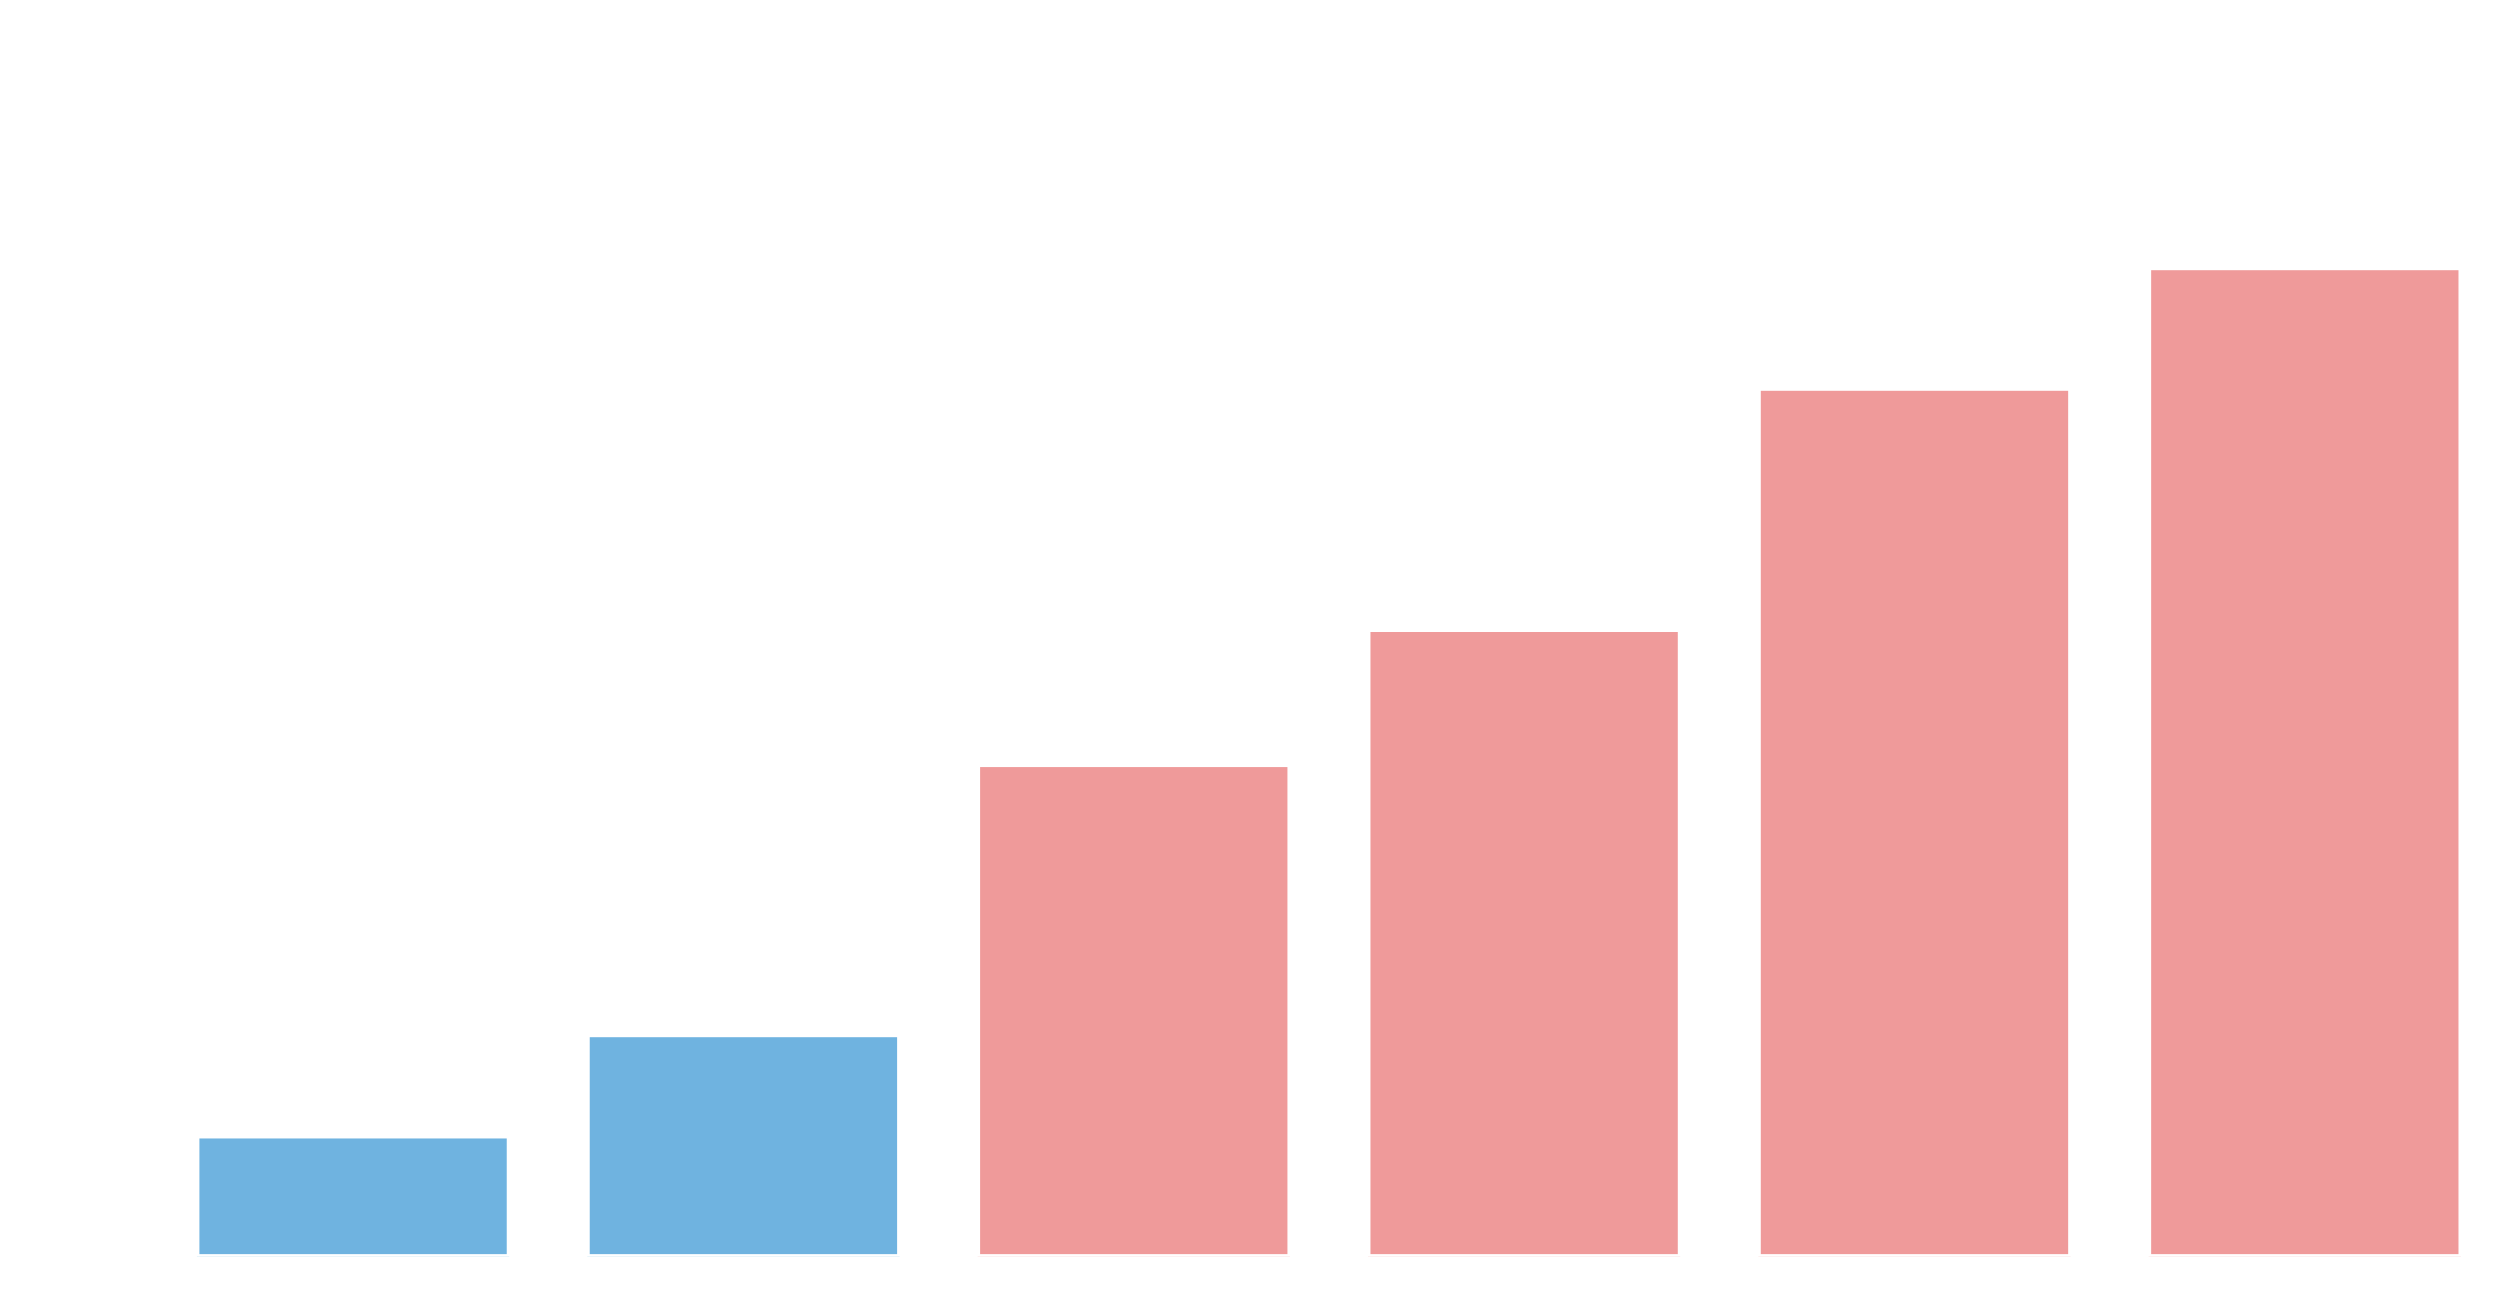
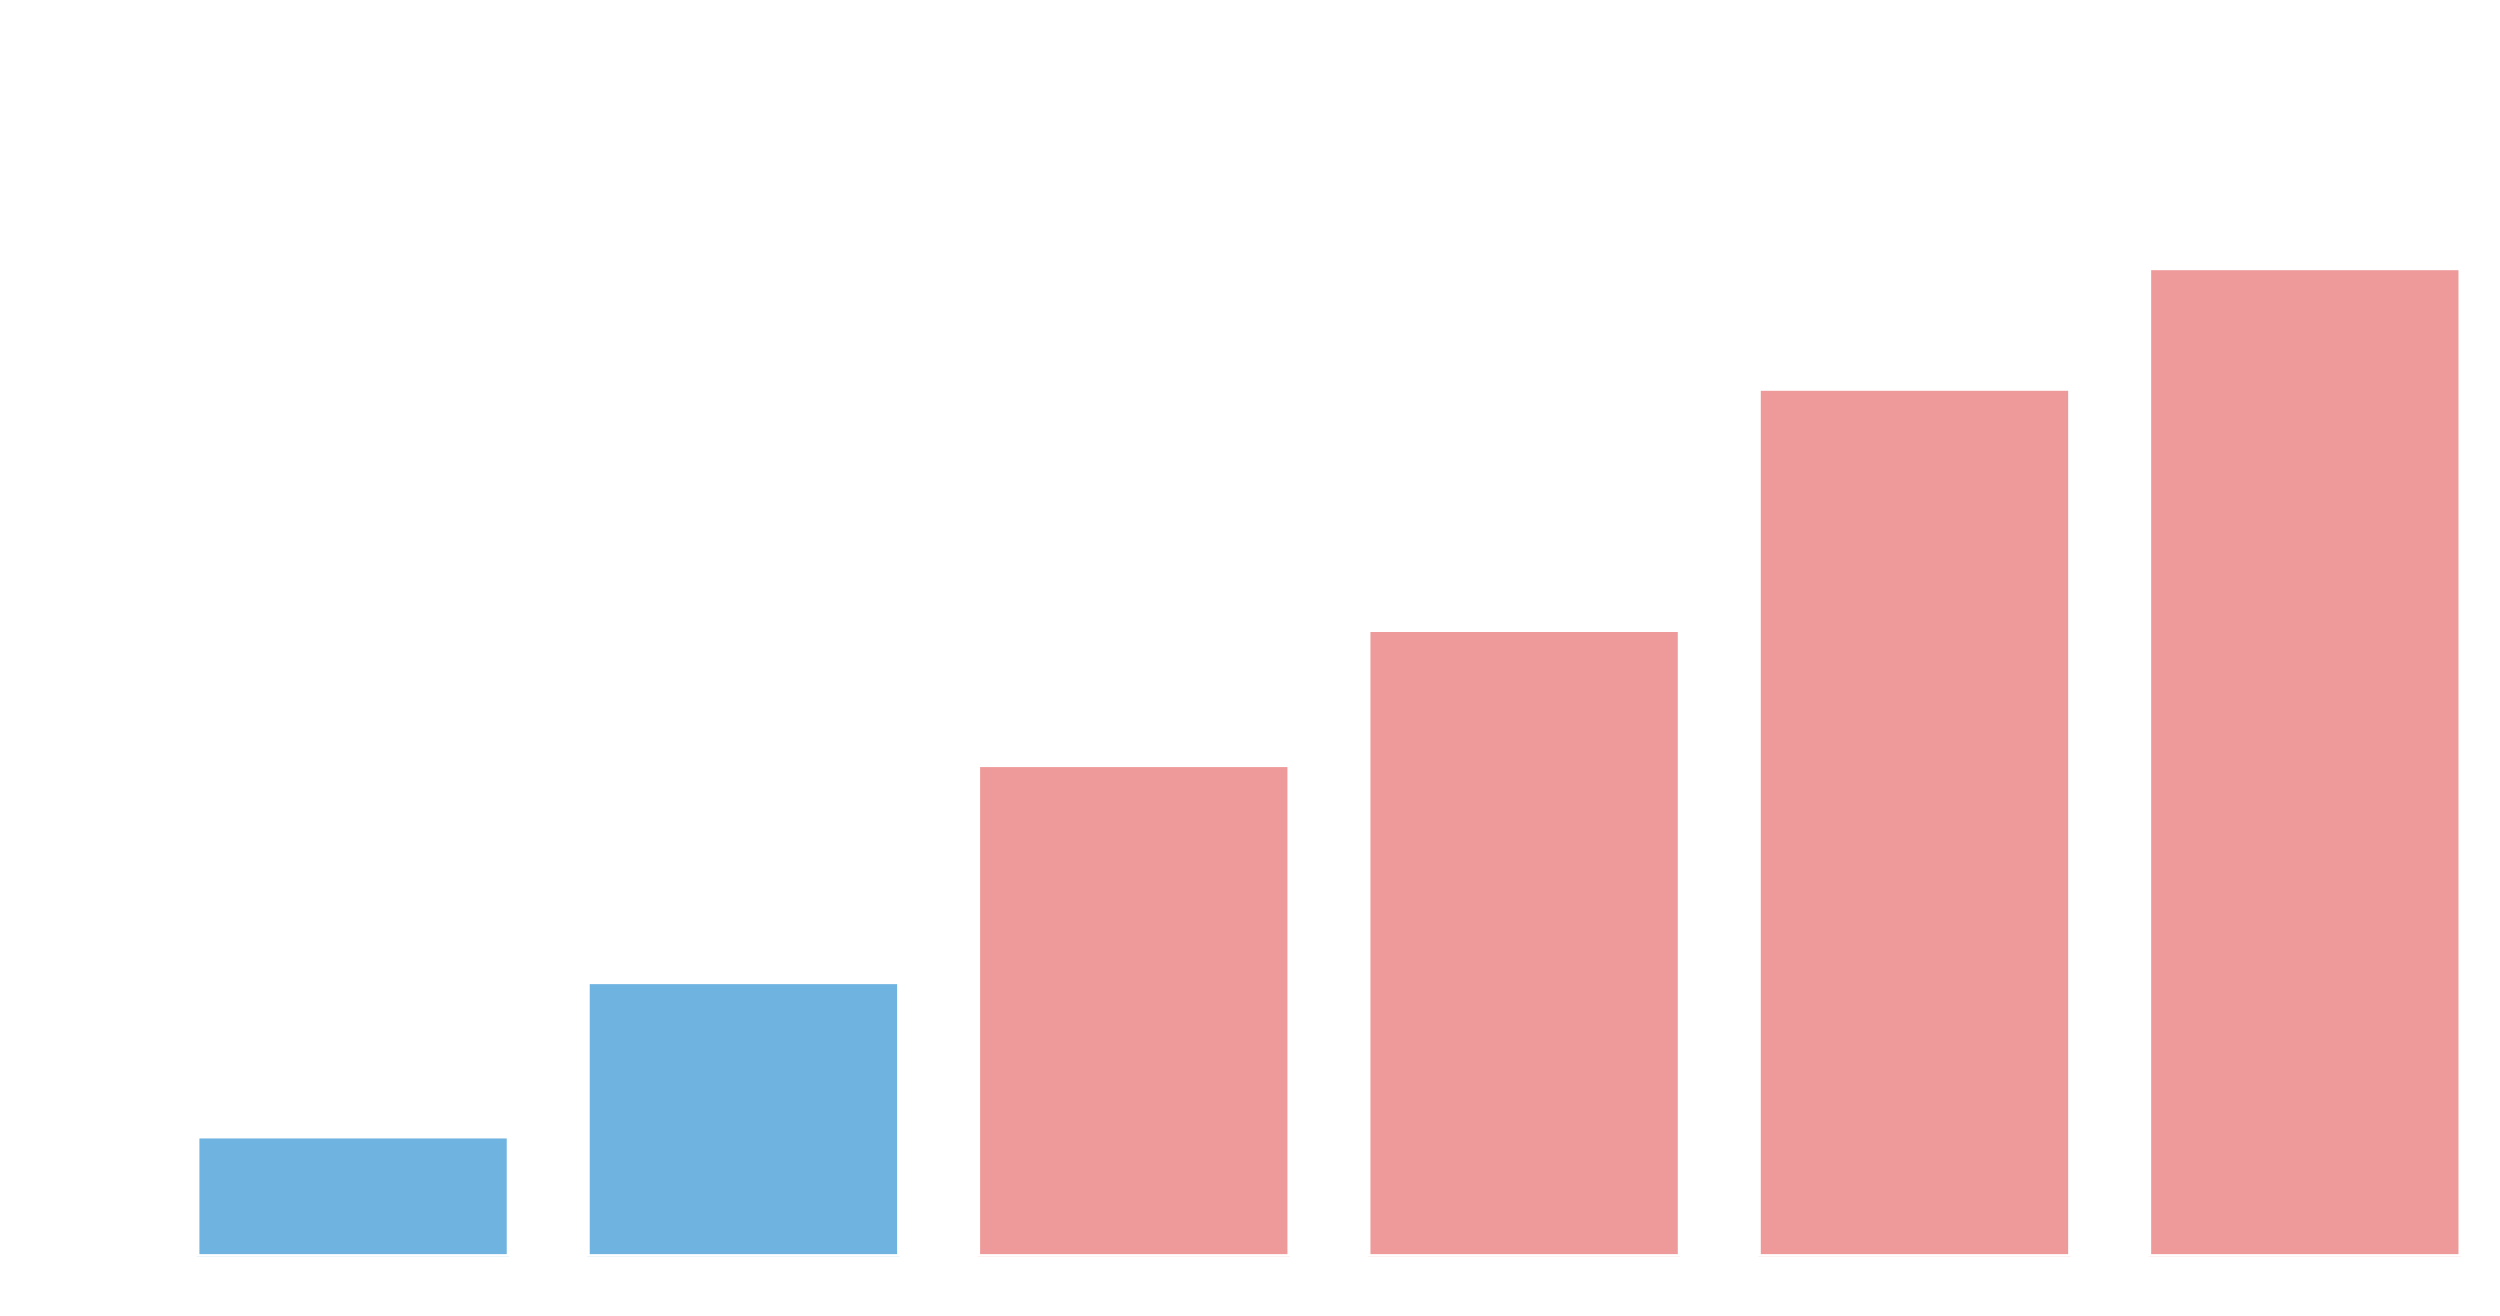
<svg xmlns="http://www.w3.org/2000/svg" class="main-svg" width="760" height="400" style="" viewBox="0 0 760 400">
  <rect x="0" y="0" width="760" height="400" style="fill: rgb(0, 0, 0); fill-opacity: 0;" />
-   <defs id="defs-74ecd3">
+   <defs id="defs-11c73b">
    <g class="clips">
-       <clipPath id="clip74ecd3xyplot" class="plotclip">
+       <clipPath id="clip11c73bxyplot" class="plotclip">
        <rect width="712" height="336" />
      </clipPath>
-       <clipPath class="axesclip" id="clip74ecd3x">
+       <clipPath class="axesclip" id="clip11c73bx">
        <rect x="48" y="0" width="712" height="400" />
      </clipPath>
-       <clipPath class="axesclip" id="clip74ecd3y">
+       <clipPath class="axesclip" id="clip11c73by">
        <rect x="0" y="46" width="760" height="336" />
      </clipPath>
-       <clipPath class="axesclip" id="clip74ecd3xy">
+       <clipPath class="axesclip" id="clip11c73bxy">
        <rect x="48" y="46" width="712" height="336" />
      </clipPath>
    </g>
    <g class="gradients" />
    <g class="patterns" />
  </defs>
  <g class="bglayer">
    <rect class="bg" x="48" y="46" width="712" height="336" style="fill: rgb(0, 0, 0); fill-opacity: 0; stroke-width: 0;" />
  </g>
  <g class="layer-below">
    <g class="imagelayer" />
    <g class="shapelayer" />
  </g>
  <g class="cartesianlayer">
    <g class="subplot xy">
      <g class="layer-subplot">
        <g class="shapelayer" />
        <g class="imagelayer" />
      </g>
      <g class="minor-gridlayer">
        <g class="x" />
        <g class="y" />
      </g>
      <g class="gridlayer">
        <g class="x" />
        <g class="y">
          <path class="ygrid crisp" transform="translate(0,308.68)" d="M48,0h712" style="stroke: rgb(255, 255, 255); stroke-opacity: 0.15; stroke-width: 1px;" />
          <path class="ygrid crisp" transform="translate(0,235.37)" d="M48,0h712" style="stroke: rgb(255, 255, 255); stroke-opacity: 0.15; stroke-width: 1px;" />
          <path class="ygrid crisp" transform="translate(0,162.05)" d="M48,0h712" style="stroke: rgb(255, 255, 255); stroke-opacity: 0.15; stroke-width: 1px;" />
          <path class="ygrid crisp" transform="translate(0,88.73)" d="M48,0h712" style="stroke: rgb(255, 255, 255); stroke-opacity: 0.15; stroke-width: 1px;" />
        </g>
      </g>
      <g class="zerolinelayer" />
      <g class="layer-between">
        <g class="shapelayer" />
        <g class="imagelayer" />
      </g>
      <path class="xlines-below" />
      <path class="ylines-below" />
      <g class="overlines-below" />
      <g class="xaxislayer-below" />
      <g class="yaxislayer-below" />
      <g class="overaxes-below" />
      <g class="overplot">
-         <g class="xy" transform="translate(48,46)" clip-path="url(#clip74ecd3xyplot)">
+         <g class="xy" transform="translate(48,46)" clip-path="url(#clip11c73bxyplot)">
          <g class="barlayer mlayer">
            <g class="trace bars" style="opacity: 1;">
              <g class="points">
                <g class="point">
                  <path d="M11.87,336V299.34H106.8V336Z" style="vector-effect: none; opacity: 1; stroke-width: 1.5px; fill: rgb(111, 179, 224); fill-opacity: 1; stroke: rgb(255, 255, 255); stroke-opacity: 1;" />
                  <text class="bartext bartext-outside" text-anchor="middle" data-notex="1" x="0" y="0" style="font-family: 'Open Sans', verdana, arial, sans-serif; font-size: 12px; fill: rgb(255, 255, 255); fill-opacity: 1; white-space: pre;" transform="translate(58.89066,293.34)">2.5k</text>
                </g>
                <g class="point">
-                   <path d="M130.53,336V268.55H225.47V336Z" style="vector-effect: none; opacity: 1; stroke-width: 1.5px; fill: rgb(111, 179, 224); fill-opacity: 1; stroke: rgb(255, 255, 255); stroke-opacity: 1;" />
-                   <text class="bartext bartext-outside" text-anchor="middle" data-notex="1" x="0" y="0" style="font-family: 'Open Sans', verdana, arial, sans-serif; font-size: 12px; fill: rgb(255, 255, 255); fill-opacity: 1; white-space: pre;" transform="translate(177.5557,262.55)">4.6k</text>
+                   <path d="M130.53,336V252.42H225.47V336Z" style="vector-effect: none; opacity: 1; stroke-width: 1.5px; fill: rgb(111, 179, 224); fill-opacity: 1; stroke: rgb(255, 255, 255); stroke-opacity: 1;" />
+                   <text class="bartext bartext-outside" text-anchor="middle" data-notex="1" x="0" y="0" style="font-family: 'Open Sans', verdana, arial, sans-serif; font-size: 12px; fill: rgb(255, 255, 255); fill-opacity: 1; white-space: pre;" transform="translate(177.5557,246.42)">5.7k</text>
                </g>
                <g class="point">
                  <path d="M249.2,336V186.43H344.13V336Z" style="vector-effect: none; opacity: 1; stroke-width: 1.5px; fill: rgb(239, 154, 154); fill-opacity: 1; stroke: rgb(255, 255, 255); stroke-opacity: 1;" />
                  <text class="bartext bartext-outside" text-anchor="middle" data-notex="1" x="0" y="0" style="font-family: 'Open Sans', verdana, arial, sans-serif; font-size: 12px; fill: rgb(255, 255, 255); fill-opacity: 1; white-space: pre;" transform="translate(296.2187,180.43)">10.2k</text>
                </g>
                <g class="point">
                  <path d="M367.87,336V145.38H462.8V336Z" style="vector-effect: none; opacity: 1; stroke-width: 1.5px; fill: rgb(239, 154, 154); fill-opacity: 1; stroke: rgb(255, 255, 255); stroke-opacity: 1;" />
                  <text class="bartext bartext-outside" text-anchor="middle" data-notex="1" x="0" y="0" style="font-family: 'Open Sans', verdana, arial, sans-serif; font-size: 12px; fill: rgb(255, 255, 255); fill-opacity: 1; white-space: pre;" transform="translate(414.8887,139.38)">13.0k</text>
                </g>
                <g class="point">
                  <path d="M486.53,336V72.06H581.47V336Z" style="vector-effect: none; opacity: 1; stroke-width: 1.5px; fill: rgb(239, 154, 154); fill-opacity: 1; stroke: rgb(255, 255, 255); stroke-opacity: 1;" />
                  <text class="bartext bartext-outside" text-anchor="middle" data-notex="1" x="0" y="0" style="font-family: 'Open Sans', verdana, arial, sans-serif; font-size: 12px; fill: rgb(255, 255, 255); fill-opacity: 1; white-space: pre;" transform="translate(533.5537,66.06)">18.0k</text>
                </g>
                <g class="point">
                  <path d="M605.2,336V35.4H700.13V336Z" style="vector-effect: none; opacity: 1; stroke-width: 1.5px; fill: rgb(239, 154, 154); fill-opacity: 1; stroke: rgb(255, 255, 255); stroke-opacity: 1;" />
                  <text class="bartext bartext-outside" text-anchor="middle" data-notex="1" x="0" y="0" style="font-family: 'Open Sans', verdana, arial, sans-serif; font-size: 12px; fill: rgb(255, 255, 255); fill-opacity: 1; white-space: pre;" transform="translate(652.2187,29.4)">20.5k</text>
                </g>
              </g>
            </g>
          </g>
        </g>
      </g>
      <g class="zerolinelayer-above" />
      <path class="xlines-above crisp" d="M48,382.5H760" style="fill: none; stroke-width: 1px; stroke: rgb(255, 255, 255); stroke-opacity: 1;" />
      <path class="ylines-above crisp" d="M0,0" style="fill: none;" />
      <g class="overlines-above" />
      <g class="xaxislayer-above">
        <g class="xtick">
          <text text-anchor="middle" x="0" y="397.4" transform="translate(107.33,0)" style="font-family: 'Open Sans', verdana, arial, sans-serif; font-size: 12px; fill: rgb(255, 255, 255); fill-opacity: 1; white-space: pre;">pi (full)</text>
        </g>
        <g class="xtick">
          <text text-anchor="middle" x="0" y="397.4" transform="translate(226,0)" style="font-family: 'Open Sans', verdana, arial, sans-serif; font-size: 12px; fill: rgb(255, 255, 255); fill-opacity: 1; white-space: pre;">pi + RA³ (full)</text>
        </g>
        <g class="xtick">
          <text text-anchor="middle" x="0" y="397.4" transform="translate(344.67,0)" style="font-family: 'Open Sans', verdana, arial, sans-serif; font-size: 12px; fill: rgb(255, 255, 255); fill-opacity: 1; white-space: pre;">Cursor (full)</text>
        </g>
        <g class="xtick">
          <text text-anchor="middle" x="0" y="397.4" transform="translate(463.33,0)" style="font-family: 'Open Sans', verdana, arial, sans-serif; font-size: 12px; fill: rgb(255, 255, 255); fill-opacity: 1; white-space: pre;">Codex (full)</text>
        </g>
        <g class="xtick">
          <text text-anchor="middle" x="0" y="397.4" transform="translate(582,0)" style="font-family: 'Open Sans', verdana, arial, sans-serif; font-size: 12px; fill: rgb(255, 255, 255); fill-opacity: 1; white-space: pre;">Claude Code (full)</text>
        </g>
        <g class="xtick">
          <text text-anchor="middle" x="0" y="397.4" transform="translate(700.67,0)" style="font-family: 'Open Sans', verdana, arial, sans-serif; font-size: 12px; fill: rgb(255, 255, 255); fill-opacity: 1; white-space: pre;">GitHub Copilot (full)</text>
        </g>
      </g>
      <g class="yaxislayer-above">
        <g class="ytick">
          <text text-anchor="end" x="47" y="4.2" transform="translate(0,382)" style="font-family: 'Open Sans', verdana, arial, sans-serif; font-size: 12px; fill: rgb(255, 255, 255); fill-opacity: 1; white-space: pre;">0</text>
        </g>
        <g class="ytick">
          <text text-anchor="end" x="47" y="4.2" style="font-family: 'Open Sans', verdana, arial, sans-serif; font-size: 12px; fill: rgb(255, 255, 255); fill-opacity: 1; white-space: pre;" transform="translate(0,308.68)">5k</text>
        </g>
        <g class="ytick">
          <text text-anchor="end" x="47" y="4.2" style="font-family: 'Open Sans', verdana, arial, sans-serif; font-size: 12px; fill: rgb(255, 255, 255); fill-opacity: 1; white-space: pre;" transform="translate(0,235.37)">10k</text>
        </g>
        <g class="ytick">
          <text text-anchor="end" x="47" y="4.2" style="font-family: 'Open Sans', verdana, arial, sans-serif; font-size: 12px; fill: rgb(255, 255, 255); fill-opacity: 1; white-space: pre;" transform="translate(0,162.05)">15k</text>
        </g>
        <g class="ytick">
          <text text-anchor="end" x="47" y="4.2" style="font-family: 'Open Sans', verdana, arial, sans-serif; font-size: 12px; fill: rgb(255, 255, 255); fill-opacity: 1; white-space: pre;" transform="translate(0,88.73)">20k</text>
        </g>
      </g>
      <g class="overaxes-above" />
    </g>
  </g>
  <g class="polarlayer" />
  <g class="smithlayer" />
  <g class="ternarylayer" />
  <g class="geolayer" />
  <g class="funnelarealayer" />
  <g class="pielayer" />
  <g class="iciclelayer" />
  <g class="treemaplayer" />
  <g class="sunburstlayer" />
  <g class="glimages" />
-   <defs id="topdefs-74ecd3">
+   <defs id="topdefs-11c73b">
    <g class="clips" />
  </defs>
  <g class="layer-above">
    <g class="imagelayer" />
    <g class="shapelayer" />
  </g>
  <g class="infolayer">
    <g class="g-gtitle">
      <text class="gtitle" x="7.6" y="23" text-anchor="start" dy="0em" style="opacity: 1; font-family: 'Open Sans', verdana, arial, sans-serif; font-size: 15px; fill: rgb(255, 255, 255); fill-opacity: 1; white-space: pre;">token comparison across coding agent harnesses</text>
    </g>
    <g class="g-xtitle" />
    <g class="g-ytitle" transform="translate(8.759766,0)">
      <text class="ytitle" transform="rotate(-90,5.240625,214)" x="5.241" y="214" text-anchor="middle" style="opacity: 1; font-family: 'Open Sans', verdana, arial, sans-serif; font-size: 14px; fill: rgb(255, 255, 255); fill-opacity: 1; white-space: pre;">approx tokens</text>
    </g>
  </g>
</svg>
